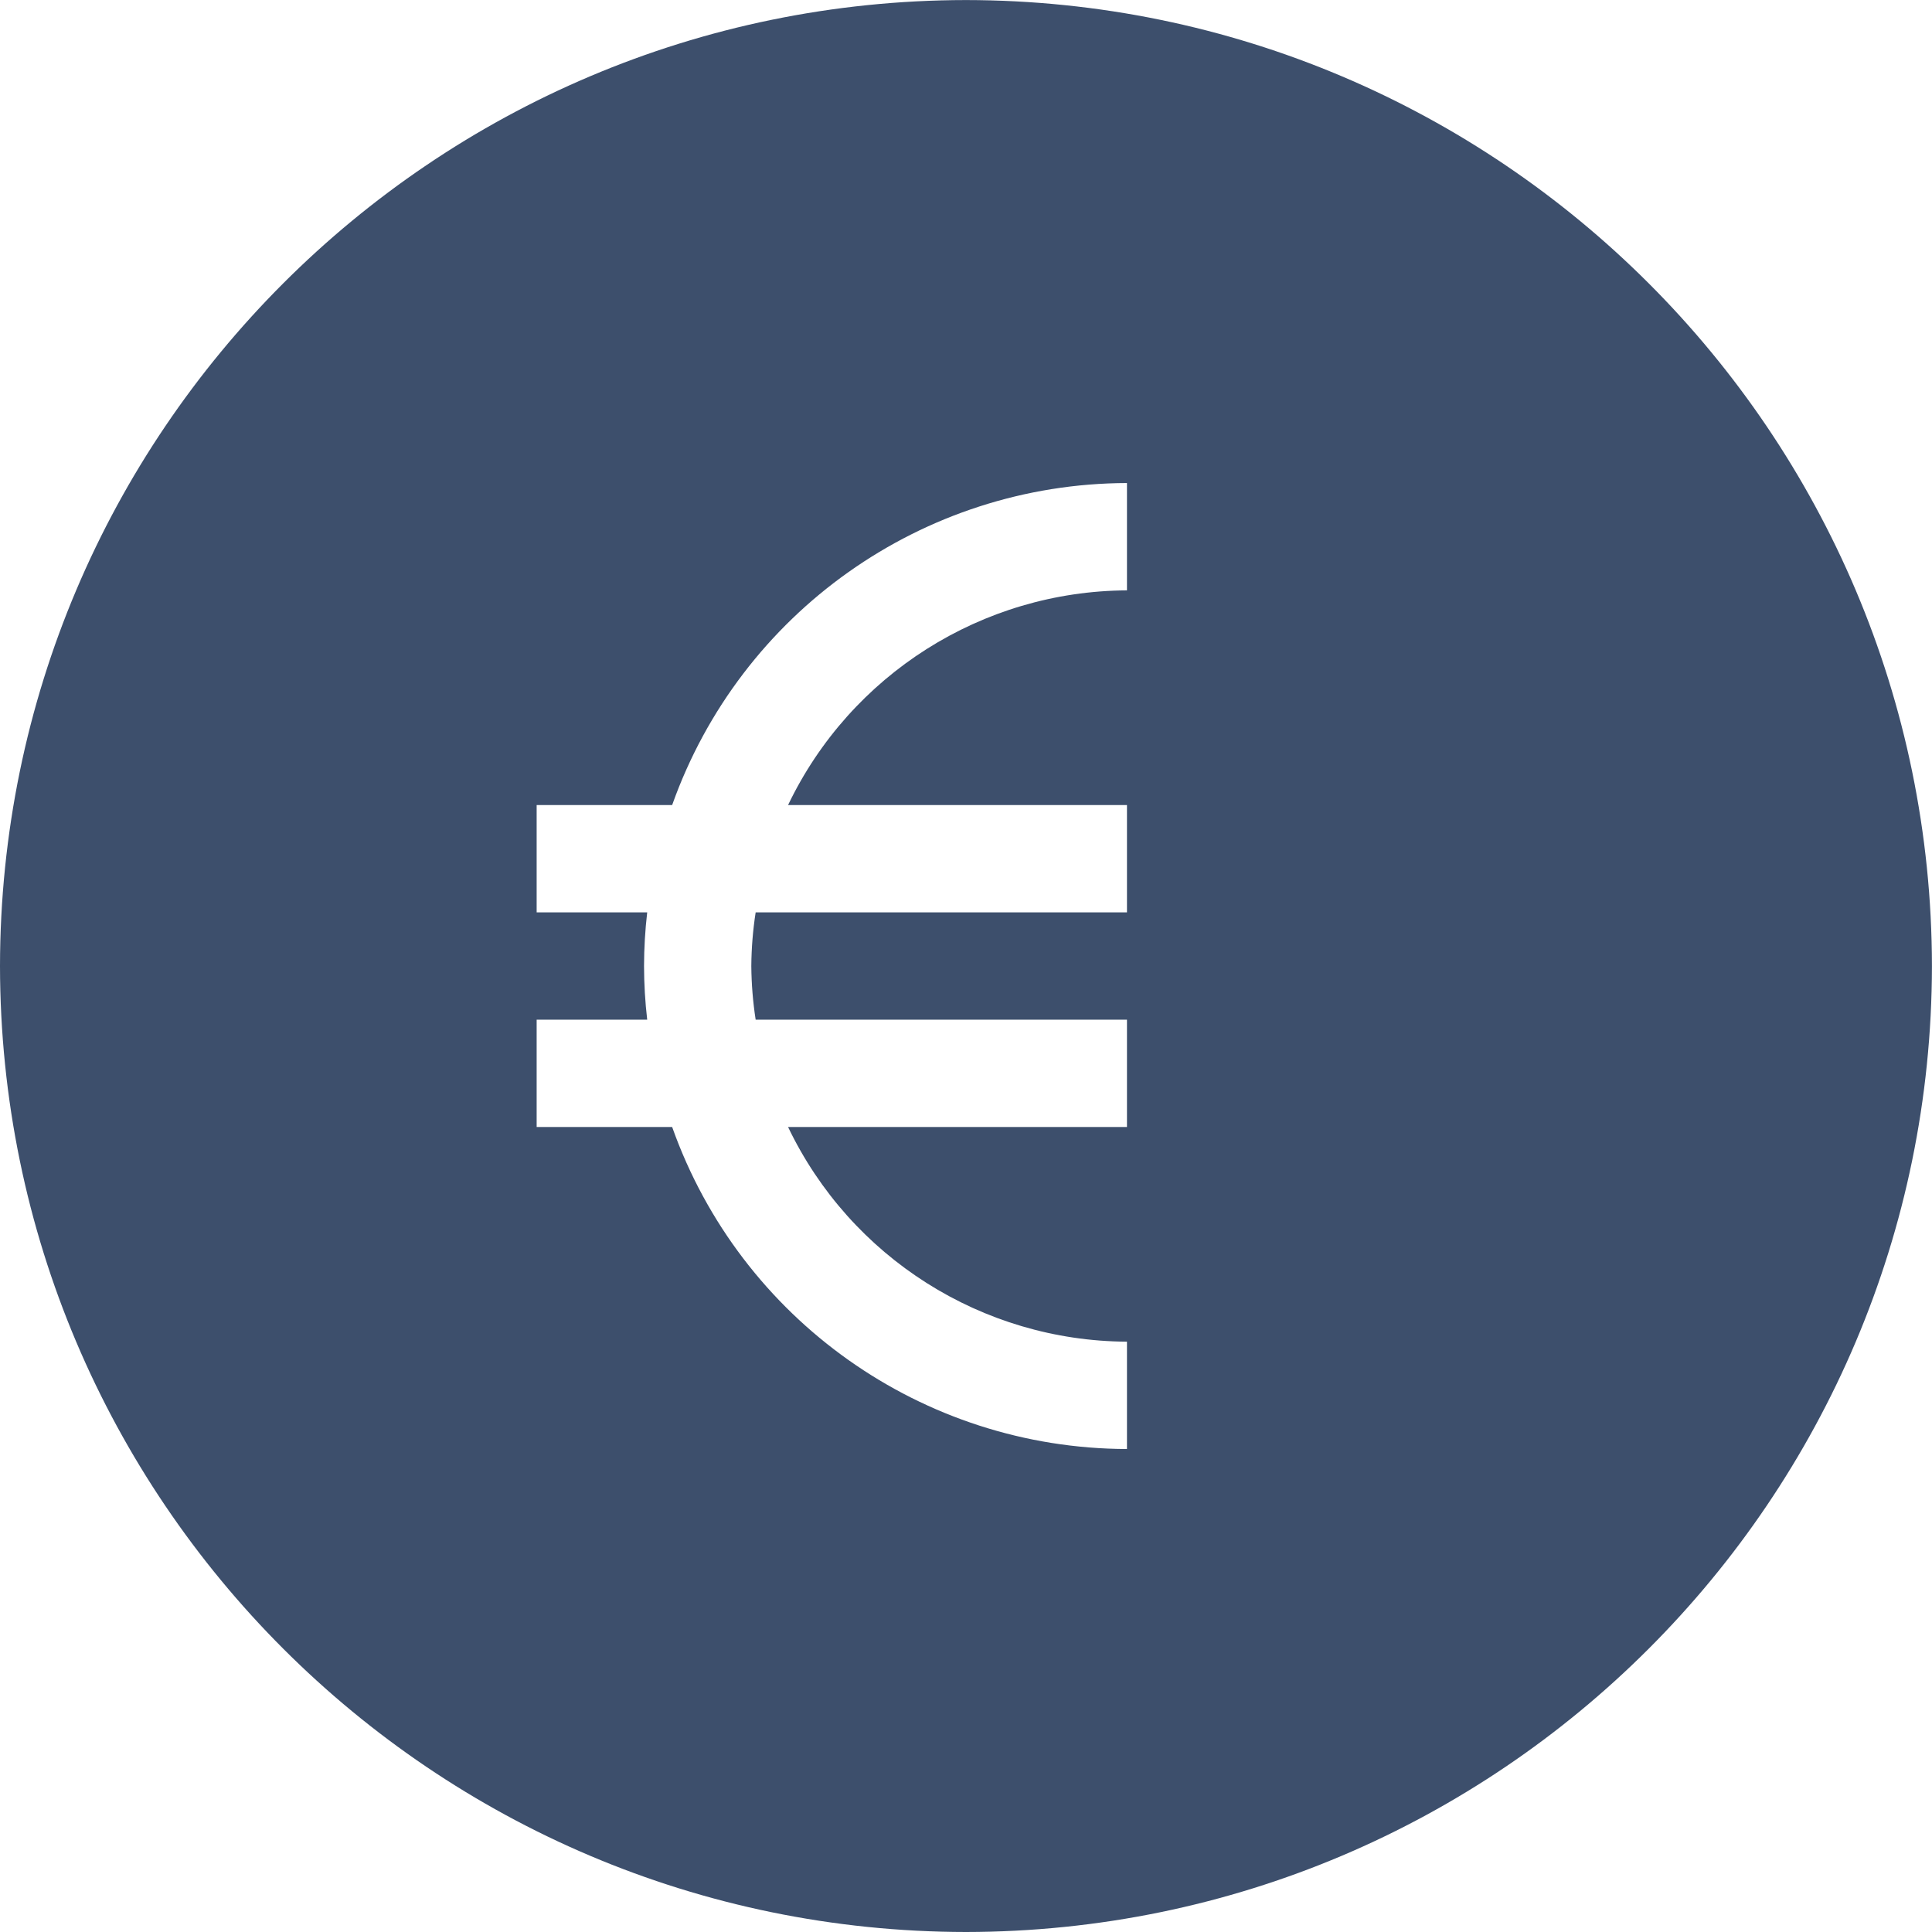
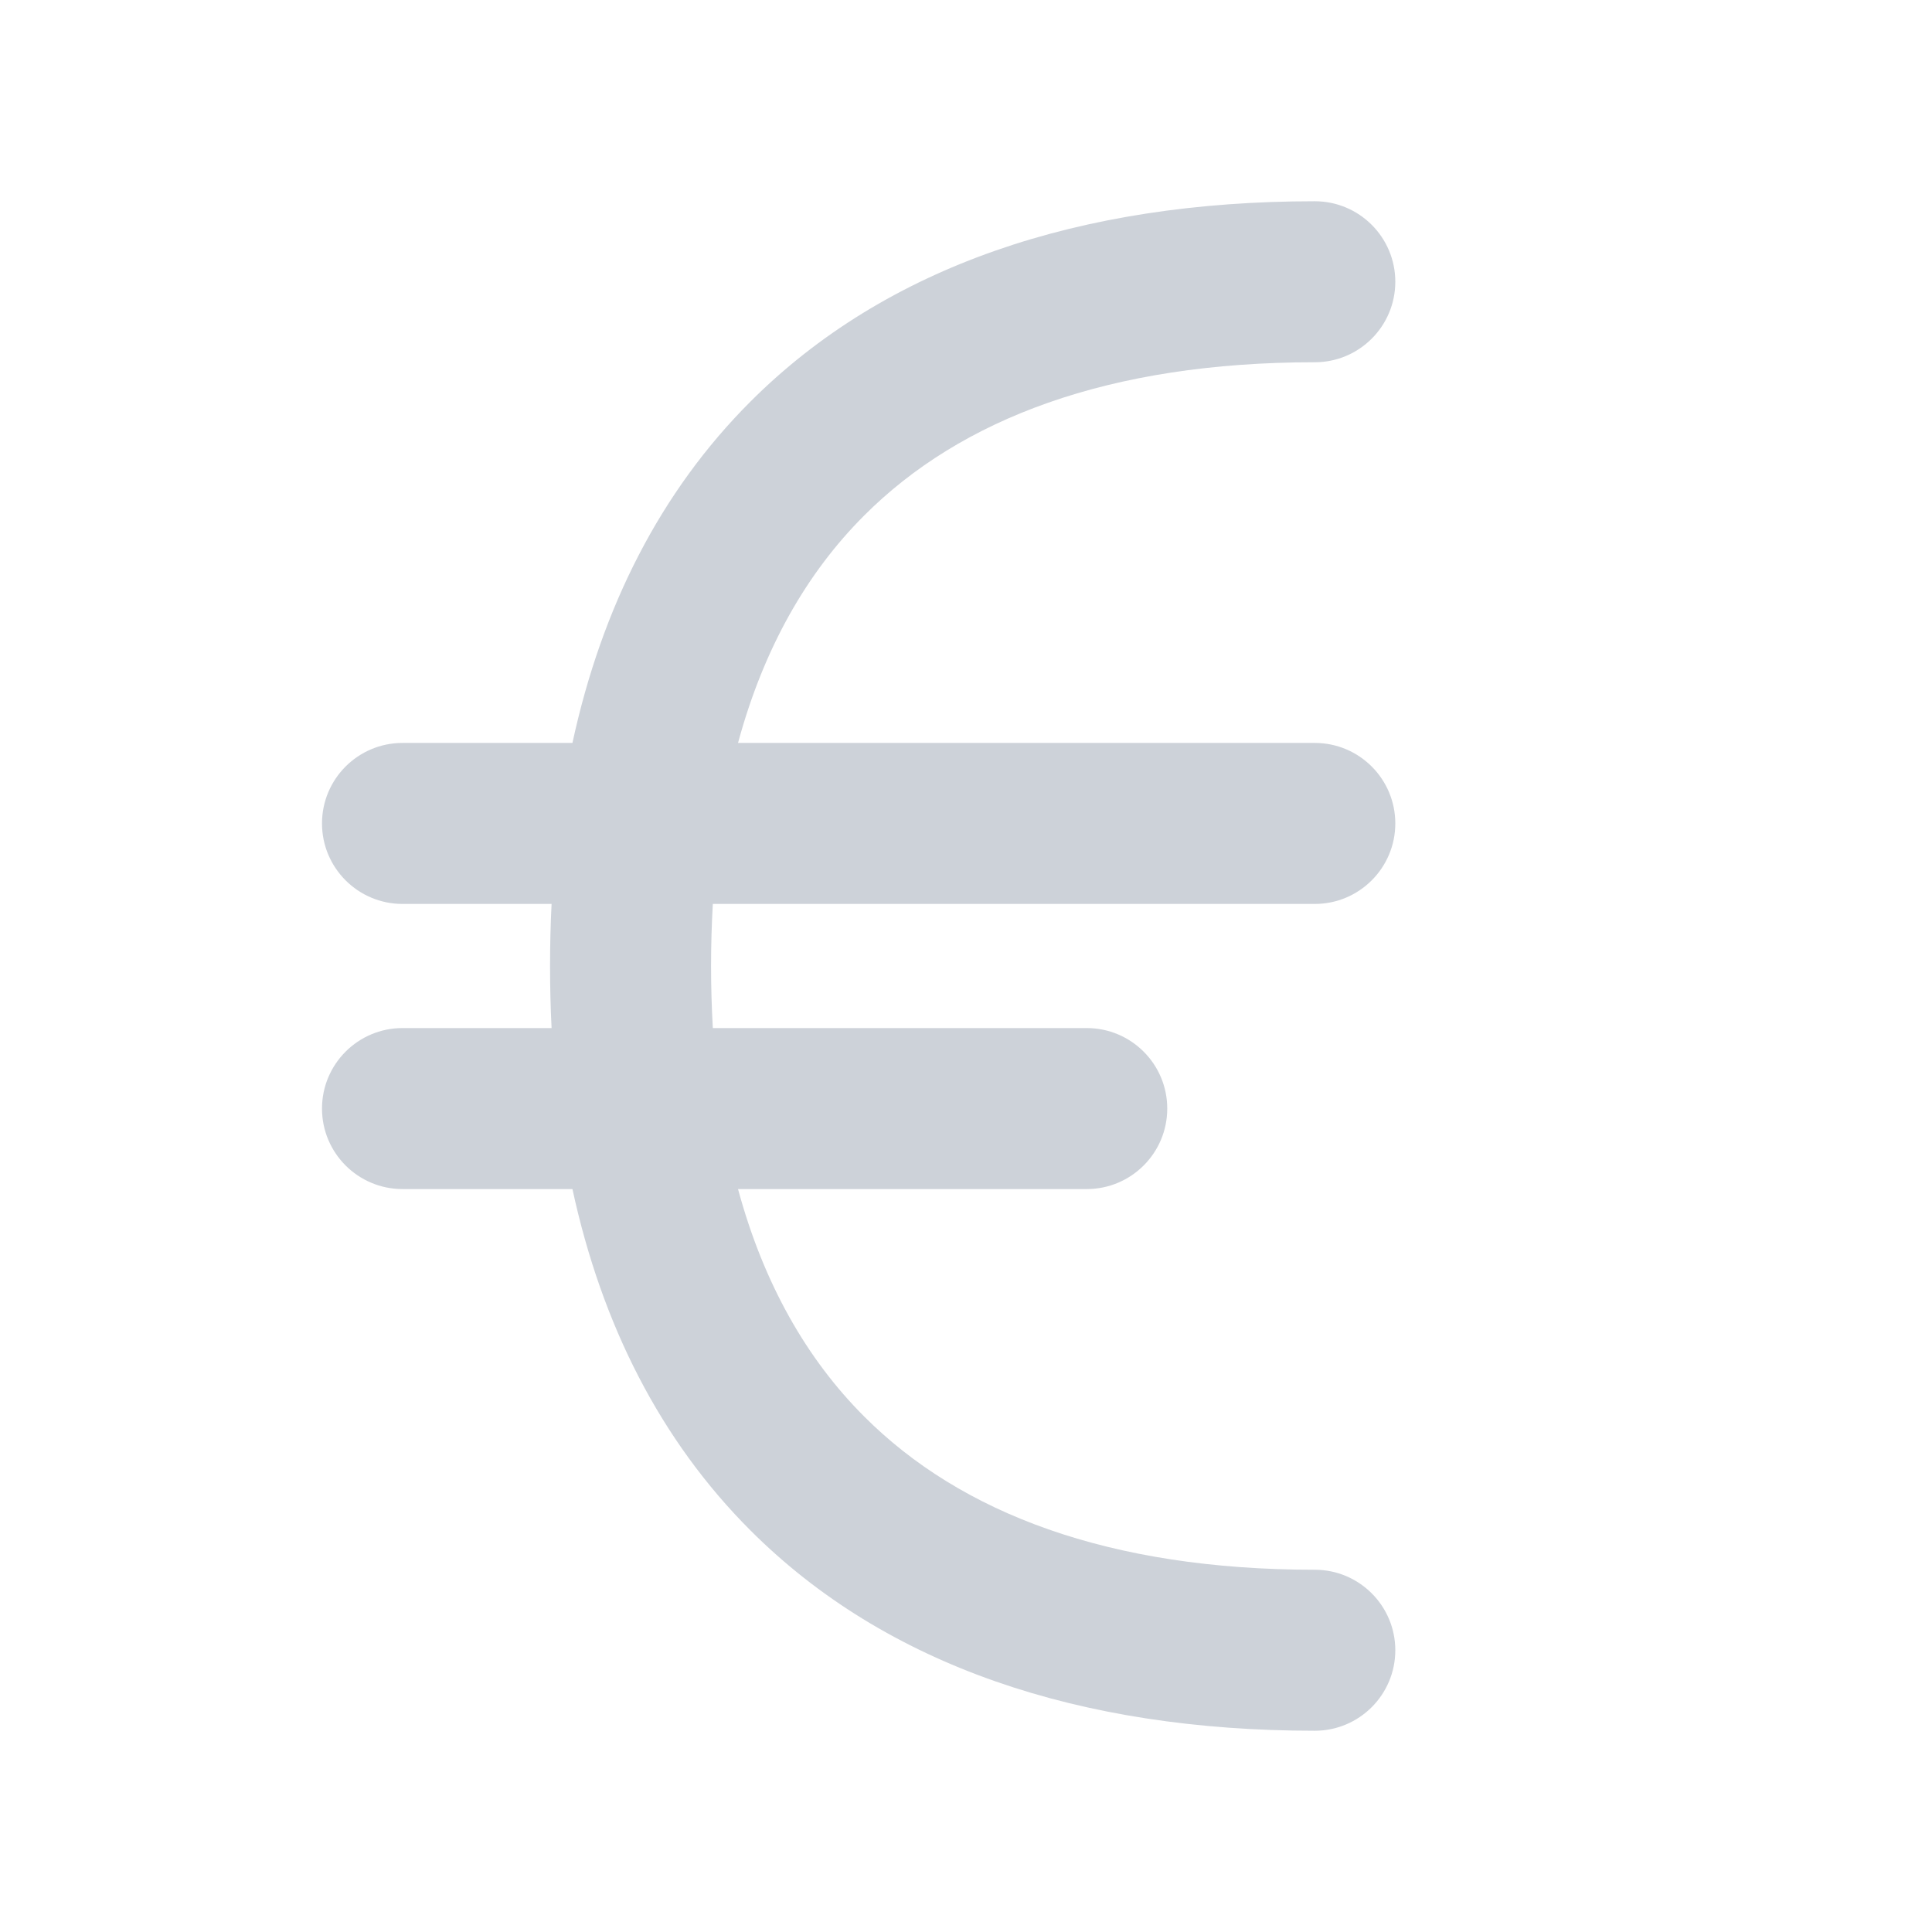
- <svg xmlns="http://www.w3.org/2000/svg" viewBox="5907 -1552.001 36 36.001">
-   <defs>
-     <style>.a{fill:#3d4f6c;}</style>
-   </defs>
-   <path class="a" d="M-5726,1974a18.021,18.021,0,0,1-18-18,18.021,18.021,0,0,1,18-18,18.021,18.021,0,0,1,18,18A18.021,18.021,0,0,1-5726,1974Zm-5.475-15a9.015,9.015,0,0,0,8.475,6v-2a7.042,7.042,0,0,1-6.315-4H-5723v-2h-6.919a6.912,6.912,0,0,1-.081-1,6.864,6.864,0,0,1,.081-1H-5723v-2h-6.315a7.043,7.043,0,0,1,6.315-4v-2a9.02,9.02,0,0,0-8.475,6H-5734v2h2.06a8.826,8.826,0,0,0-.059,1,8.808,8.808,0,0,0,.059,1H-5734v2Z" transform="translate(11651 -3490)" />
+ <svg xmlns="http://www.w3.org/2000/svg" width="24" height="24" viewBox="0 0 24 24" fill="none">
+   <path d="M10.736 6.403C10.024 7.114 9.487 8.051 9.168 9.229H16.333C16.885 9.229 17.333 9.677 17.333 10.229C17.333 10.781 16.885 11.229 16.333 11.229H8.855C8.841 11.478 8.833 11.735 8.833 12C8.833 12.265 8.841 12.522 8.855 12.771H13.5C14.052 12.771 14.5 13.219 14.5 13.771C14.5 14.323 14.052 14.771 13.5 14.771H9.168C9.487 15.949 10.024 16.886 10.736 17.597C11.935 18.797 13.773 19.5 16.333 19.5C16.885 19.5 17.333 19.948 17.333 20.5C17.333 21.052 16.885 21.5 16.333 21.5C13.415 21.5 11.003 20.692 9.322 19.011C8.208 17.897 7.477 16.462 7.111 14.771H5C4.448 14.771 4 14.323 4 13.771C4 13.219 4.448 12.771 5 12.771H6.852C6.839 12.518 6.833 12.261 6.833 12C6.833 11.739 6.839 11.482 6.852 11.229H5C4.448 11.229 4 10.781 4 10.229C4 9.677 4.448 9.229 5 9.229H7.111C7.477 7.538 8.208 6.103 9.322 4.989C11.003 3.308 13.415 2.5 16.333 2.5C16.885 2.5 17.333 2.948 17.333 3.5C17.333 4.052 16.885 4.5 16.333 4.5C13.773 4.5 11.935 5.203 10.736 6.403Z" fill="#cdd2d9" />
</svg>
